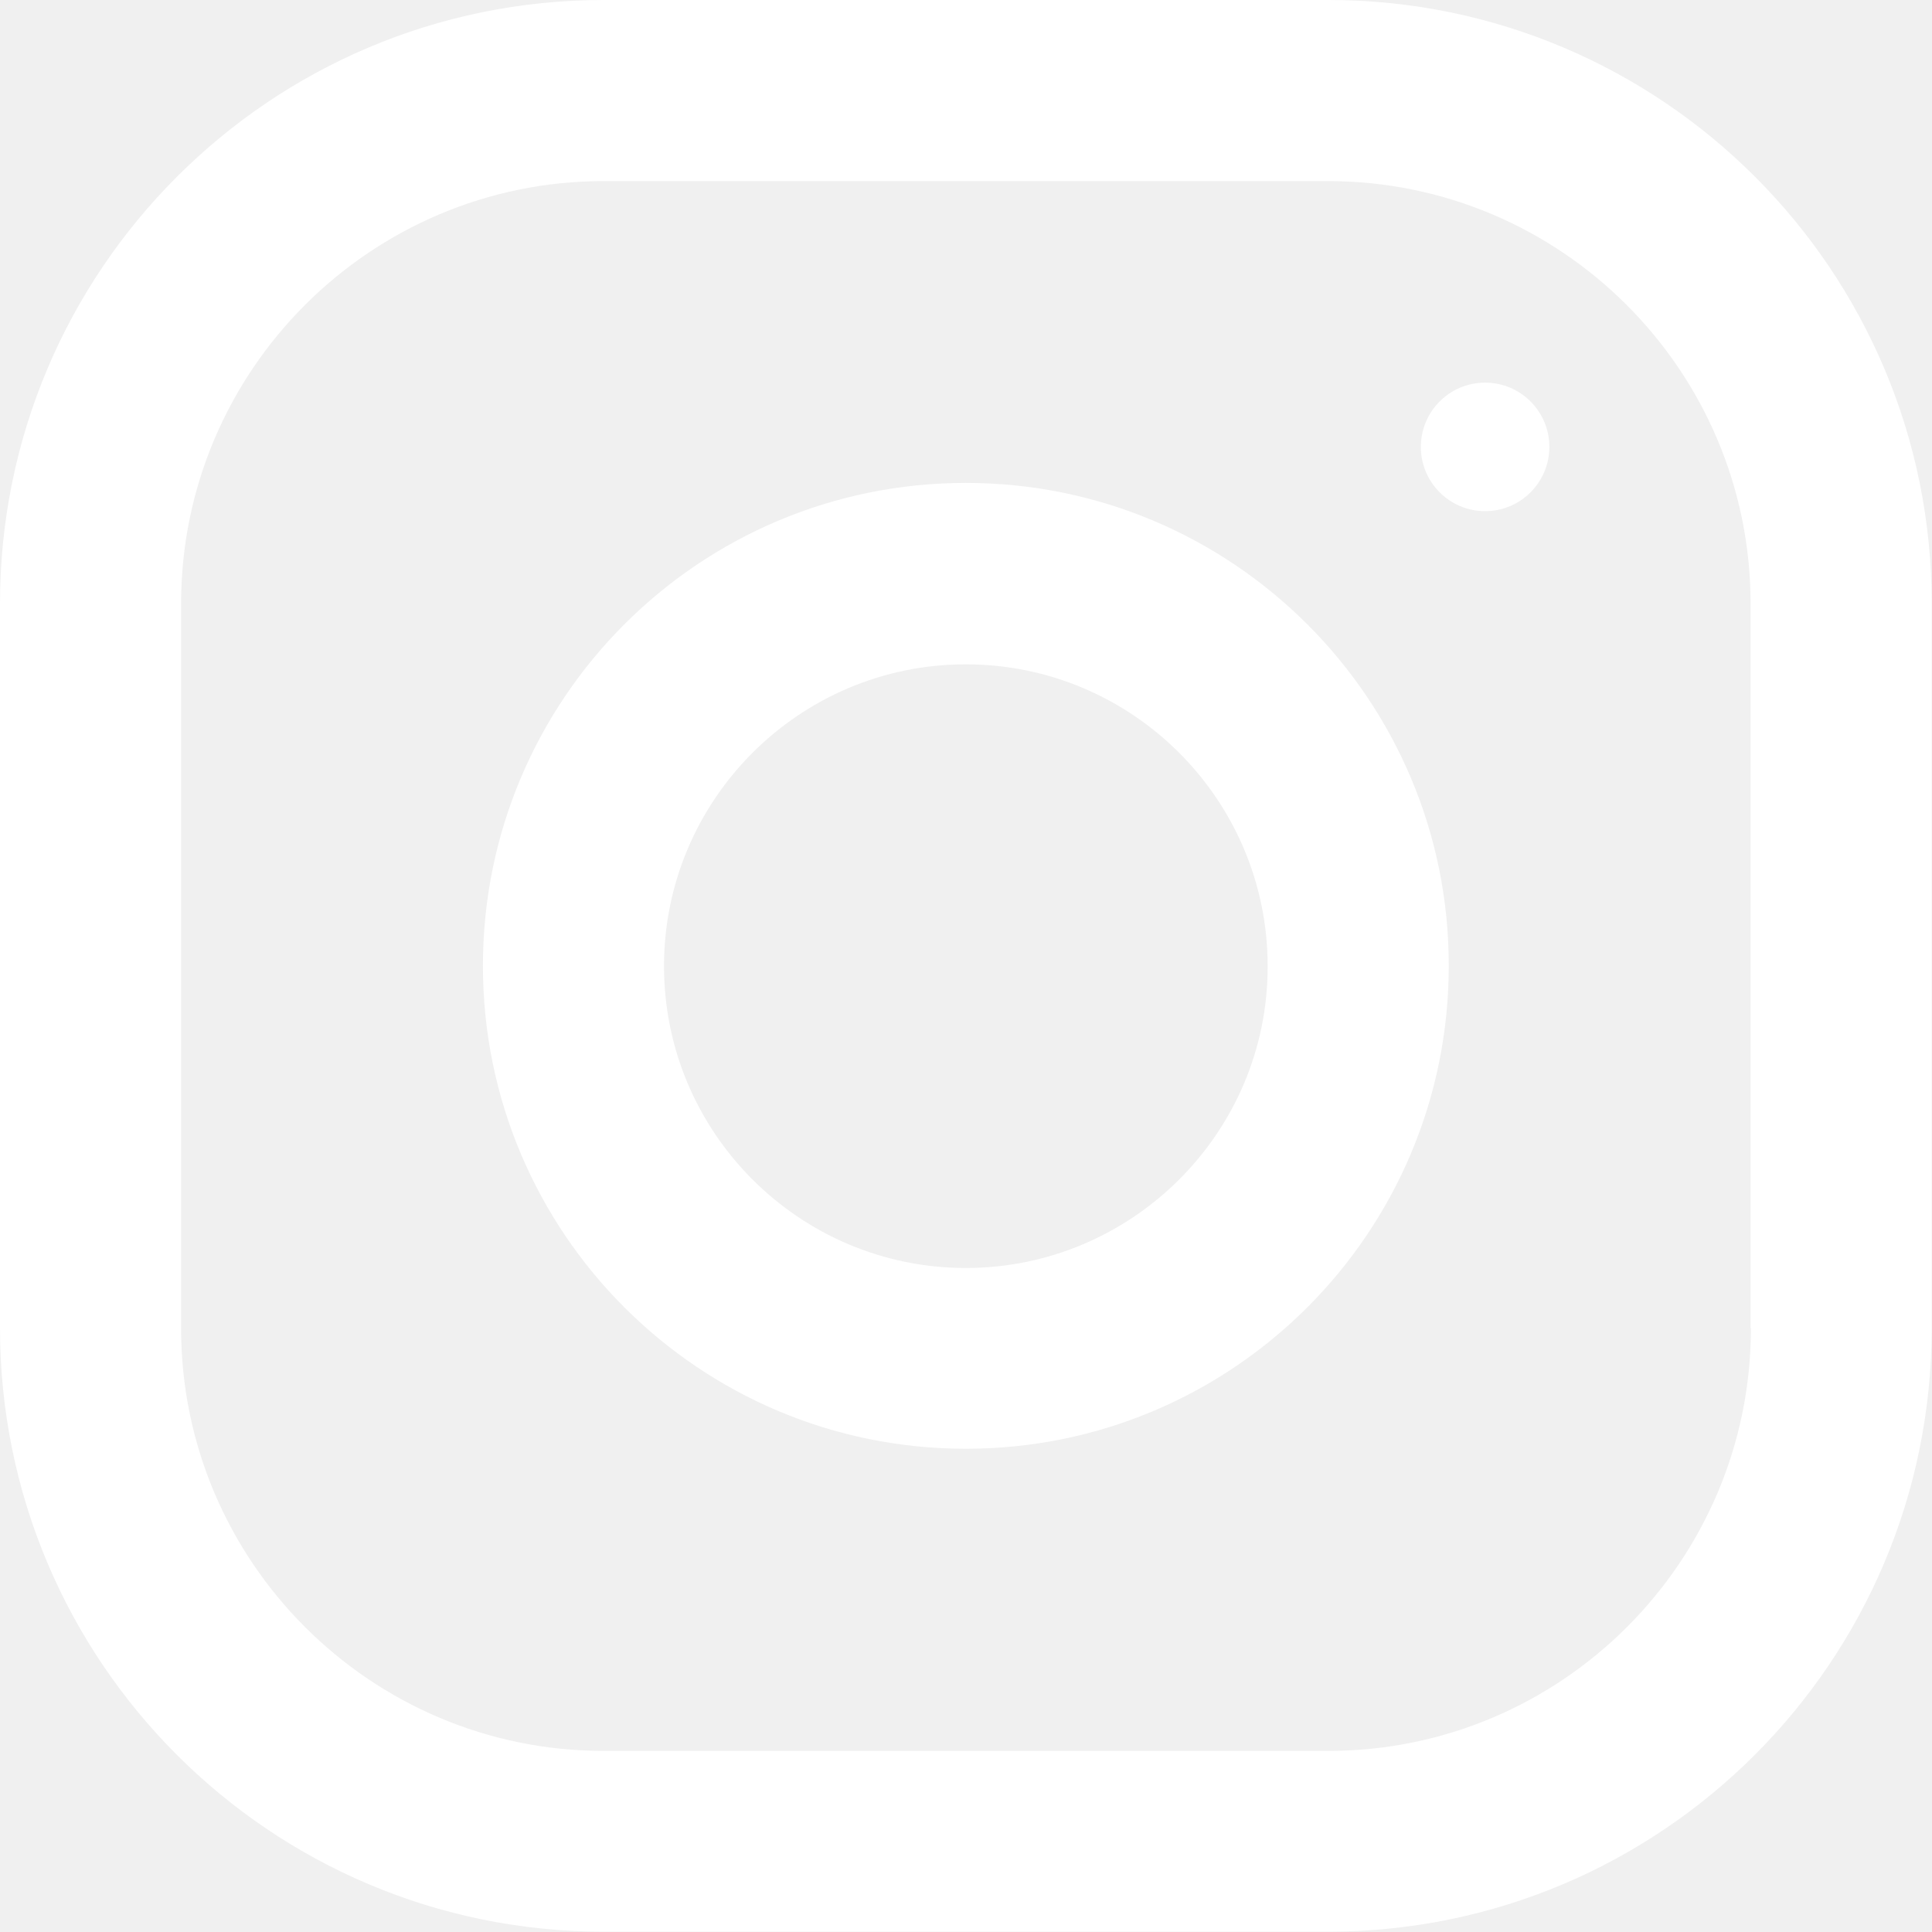
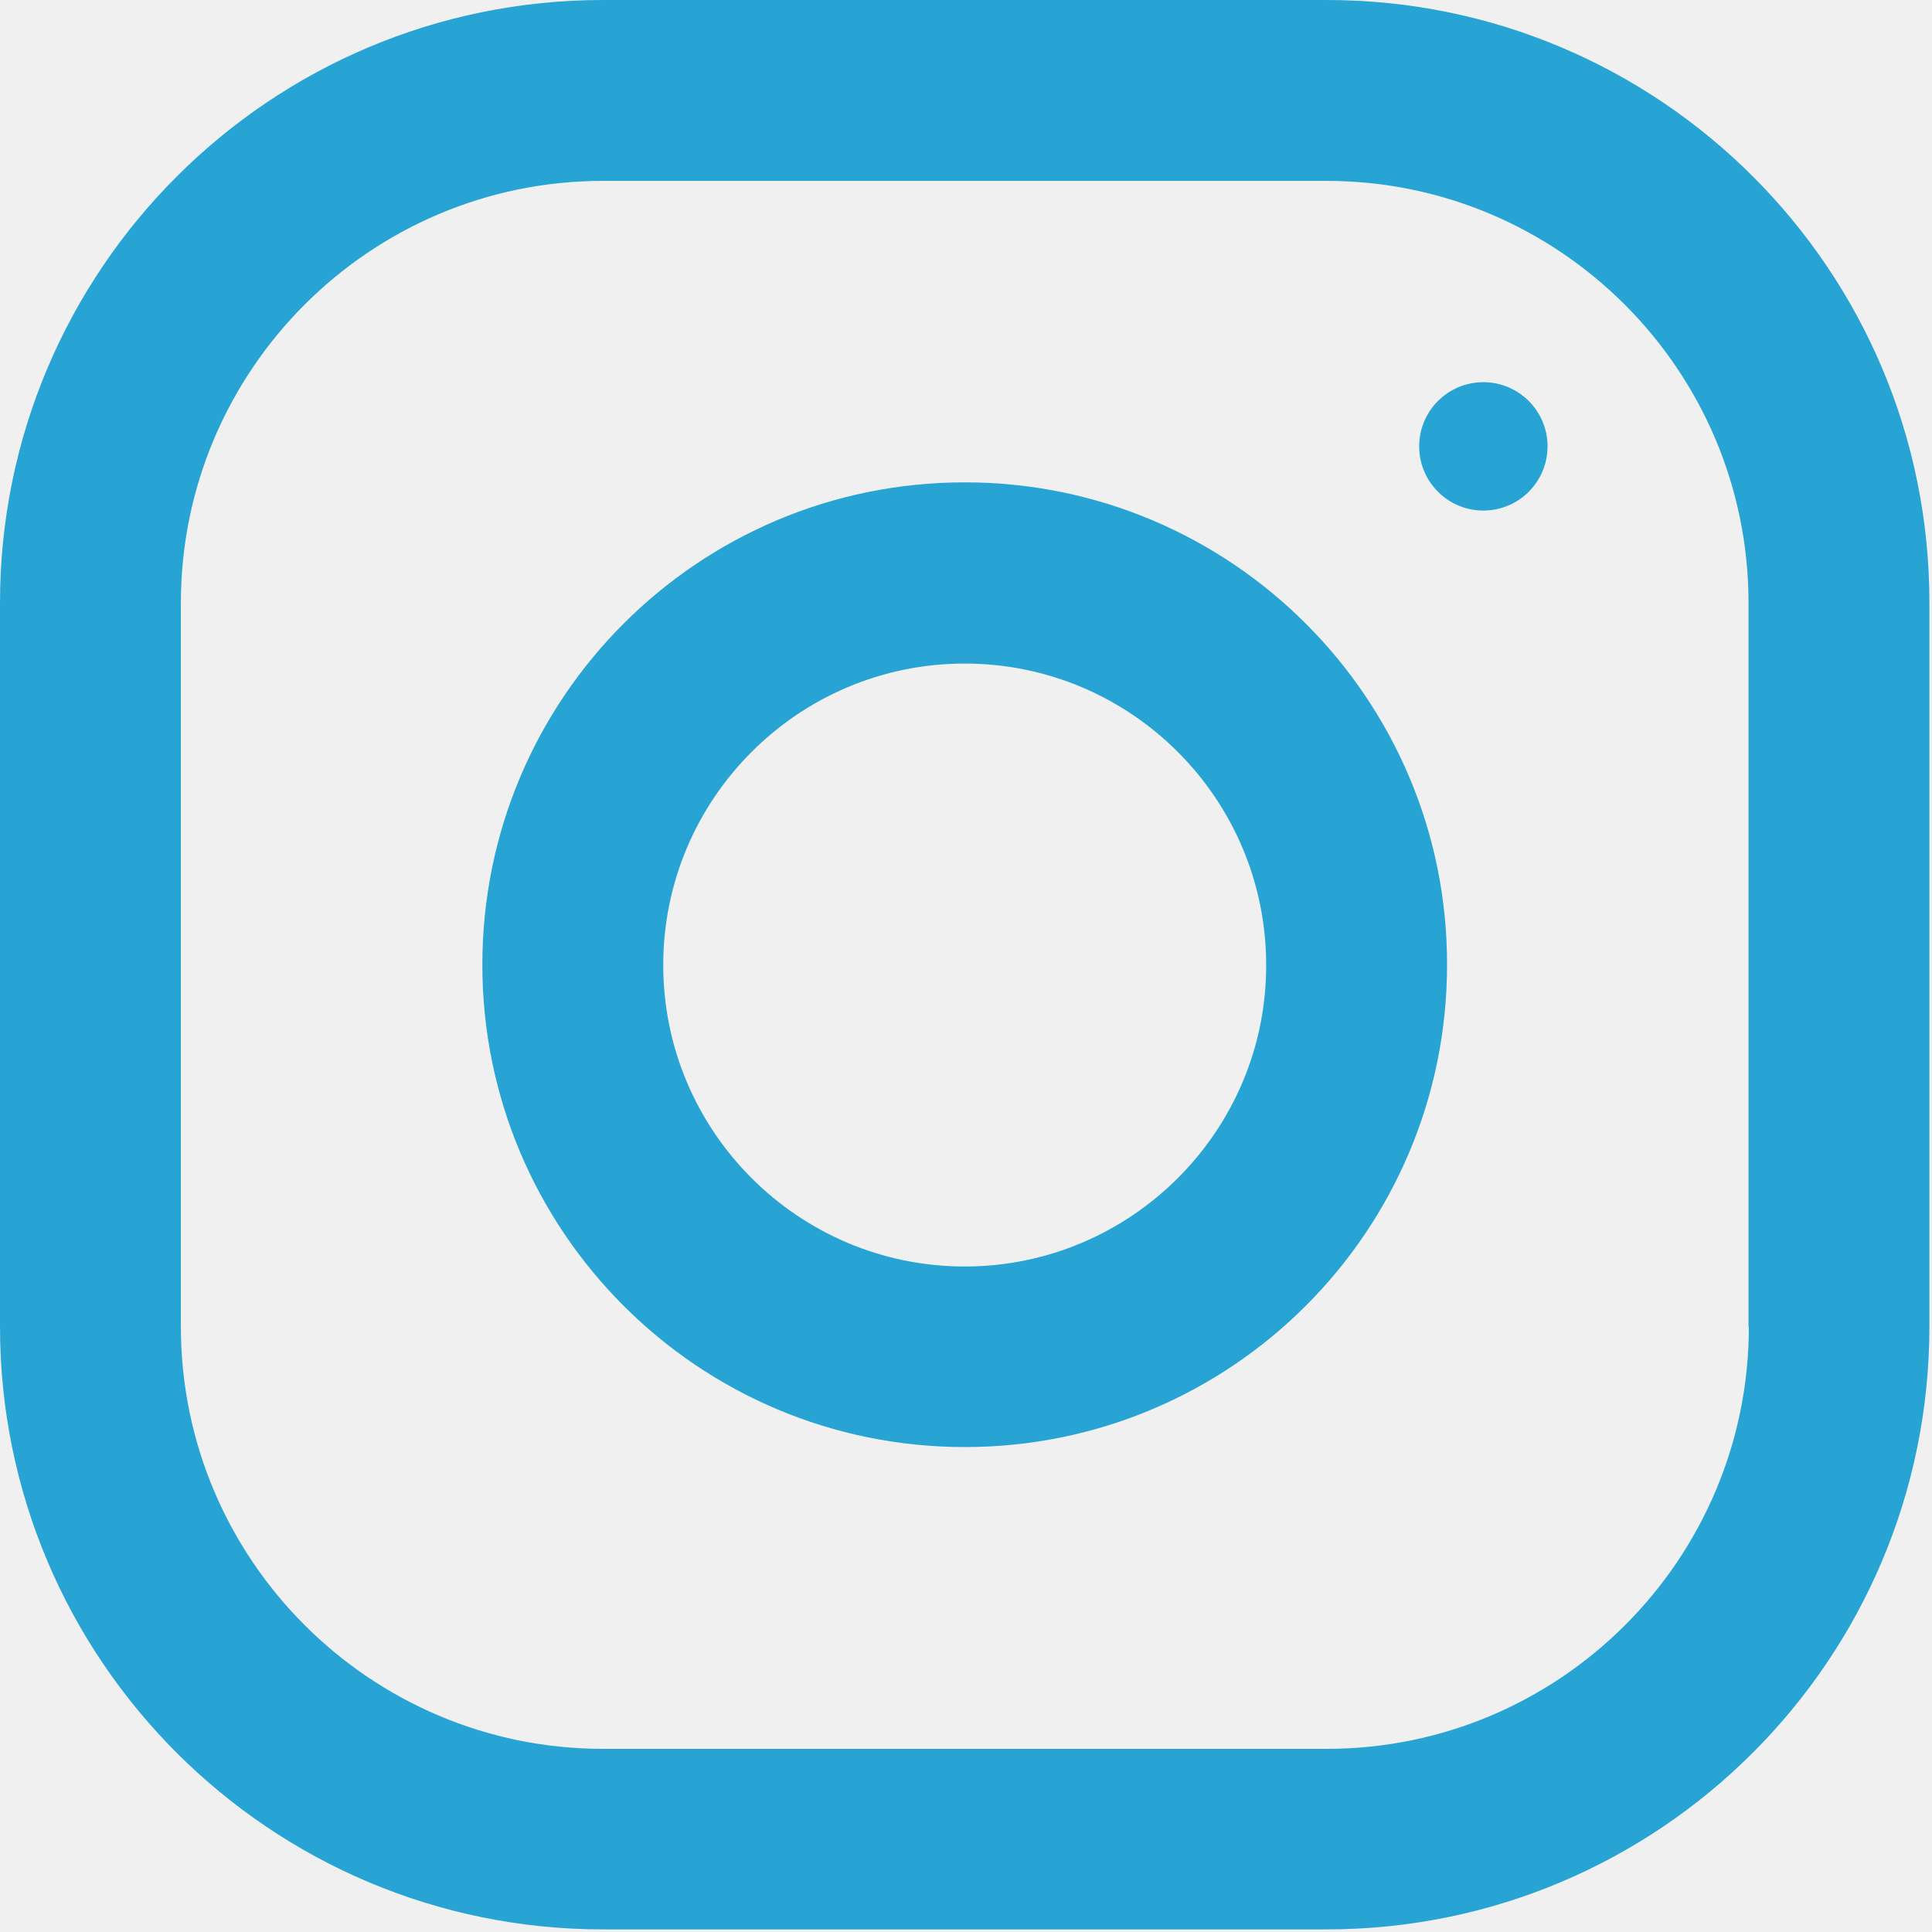
- <svg xmlns="http://www.w3.org/2000/svg" version="1.1" id="Capa_1" x="0px" y="0px" viewBox="0 0 595.3 595.3" style="enable-background:new 0 0 595.3 595.3;" xml:space="preserve">
-   <style type="text/css">
- 	.st0{fill:#FFFFFF;}
- </style>
-   <g>
-     <g>
-       <path class="st0" d="M409.3,0H186C83.3,0,0,83.3,0,186v223.2c0,102.7,83.3,186,186,186h223.2c102.7,0,186-83.3,186-186V186    C595.3,83.3,512,0,409.3,0z M539.5,409.3c0,71.8-58.4,130.2-130.2,130.2H186c-71.8,0-130.2-58.4-130.2-130.2V186    c0-71.8,58.4-130.2,130.2-130.2h223.2c71.8,0,130.2,58.4,130.2,130.2V409.3z" />
-     </g>
-   </g>
-   <g>
-     <g>
-       <path class="st0" d="M297.6,148.8c-82.2,0-148.8,66.6-148.8,148.8c0,82.2,66.6,148.8,148.8,148.8s148.8-66.6,148.8-148.8    C446.5,215.5,379.8,148.8,297.6,148.8z M297.6,390.7c-51.3,0-93-41.7-93-93c0-51.3,41.7-93,93-93c51.3,0,93,41.7,93,93    C390.7,348.9,348.9,390.7,297.6,390.7z" />
-     </g>
-   </g>
-   <g>
-     <g>
-       <circle class="st0" cx="457.6" cy="137.7" r="19.8" />
-     </g>
-   </g>
+ <svg xmlns="http://www.w3.org/2000/svg" width="100%" height="100%" viewBox="0 0 596 596" version="1.1" xml:space="preserve" style="fill-rule:evenodd;clip-rule:evenodd;stroke-linejoin:round;stroke-miterlimit:1.414;">
+   <path d="M409.3,0l-223.3,0c-102.7,0 -186,83.3 -186,186l0,223.2c0,102.7 83.3,186 186,186l223.2,0c102.7,0 186,-83.3 186,-186l0,-223.2c0.1,-102.7 -83.2,-186 -185.9,-186Zm130.2,409.3c0,71.8 -58.4,130.2 -130.2,130.2l-223.3,0c-71.8,0 -130.2,-58.4 -130.2,-130.2l0,-223.3c0,-71.8 58.4,-130.2 130.2,-130.2l223.2,0c71.8,0 130.2,58.4 130.2,130.2l0,223.3l0.1,0Z" style="fill:#27a4d4;fill-rule:nonzero;" />
+   <path d="M297.6,148.8c-82.2,0 -148.8,66.6 -148.8,148.8c0,82.2 66.6,148.8 148.8,148.8c82.2,0 148.8,-66.6 148.8,-148.8c0.1,-82.1 -66.6,-148.8 -148.8,-148.8Zm0,241.9c-51.3,0 -93,-41.7 -93,-93c0,-51.3 41.7,-93 93,-93c51.3,0 93,41.7 93,93c0.1,51.2 -41.7,93 -93,93Z" style="fill:#27a4d4;fill-rule:nonzero;" />
+   <circle cx="457.6" cy="137.7" r="19.8" style="fill:#27a4d4;" />
</svg>
